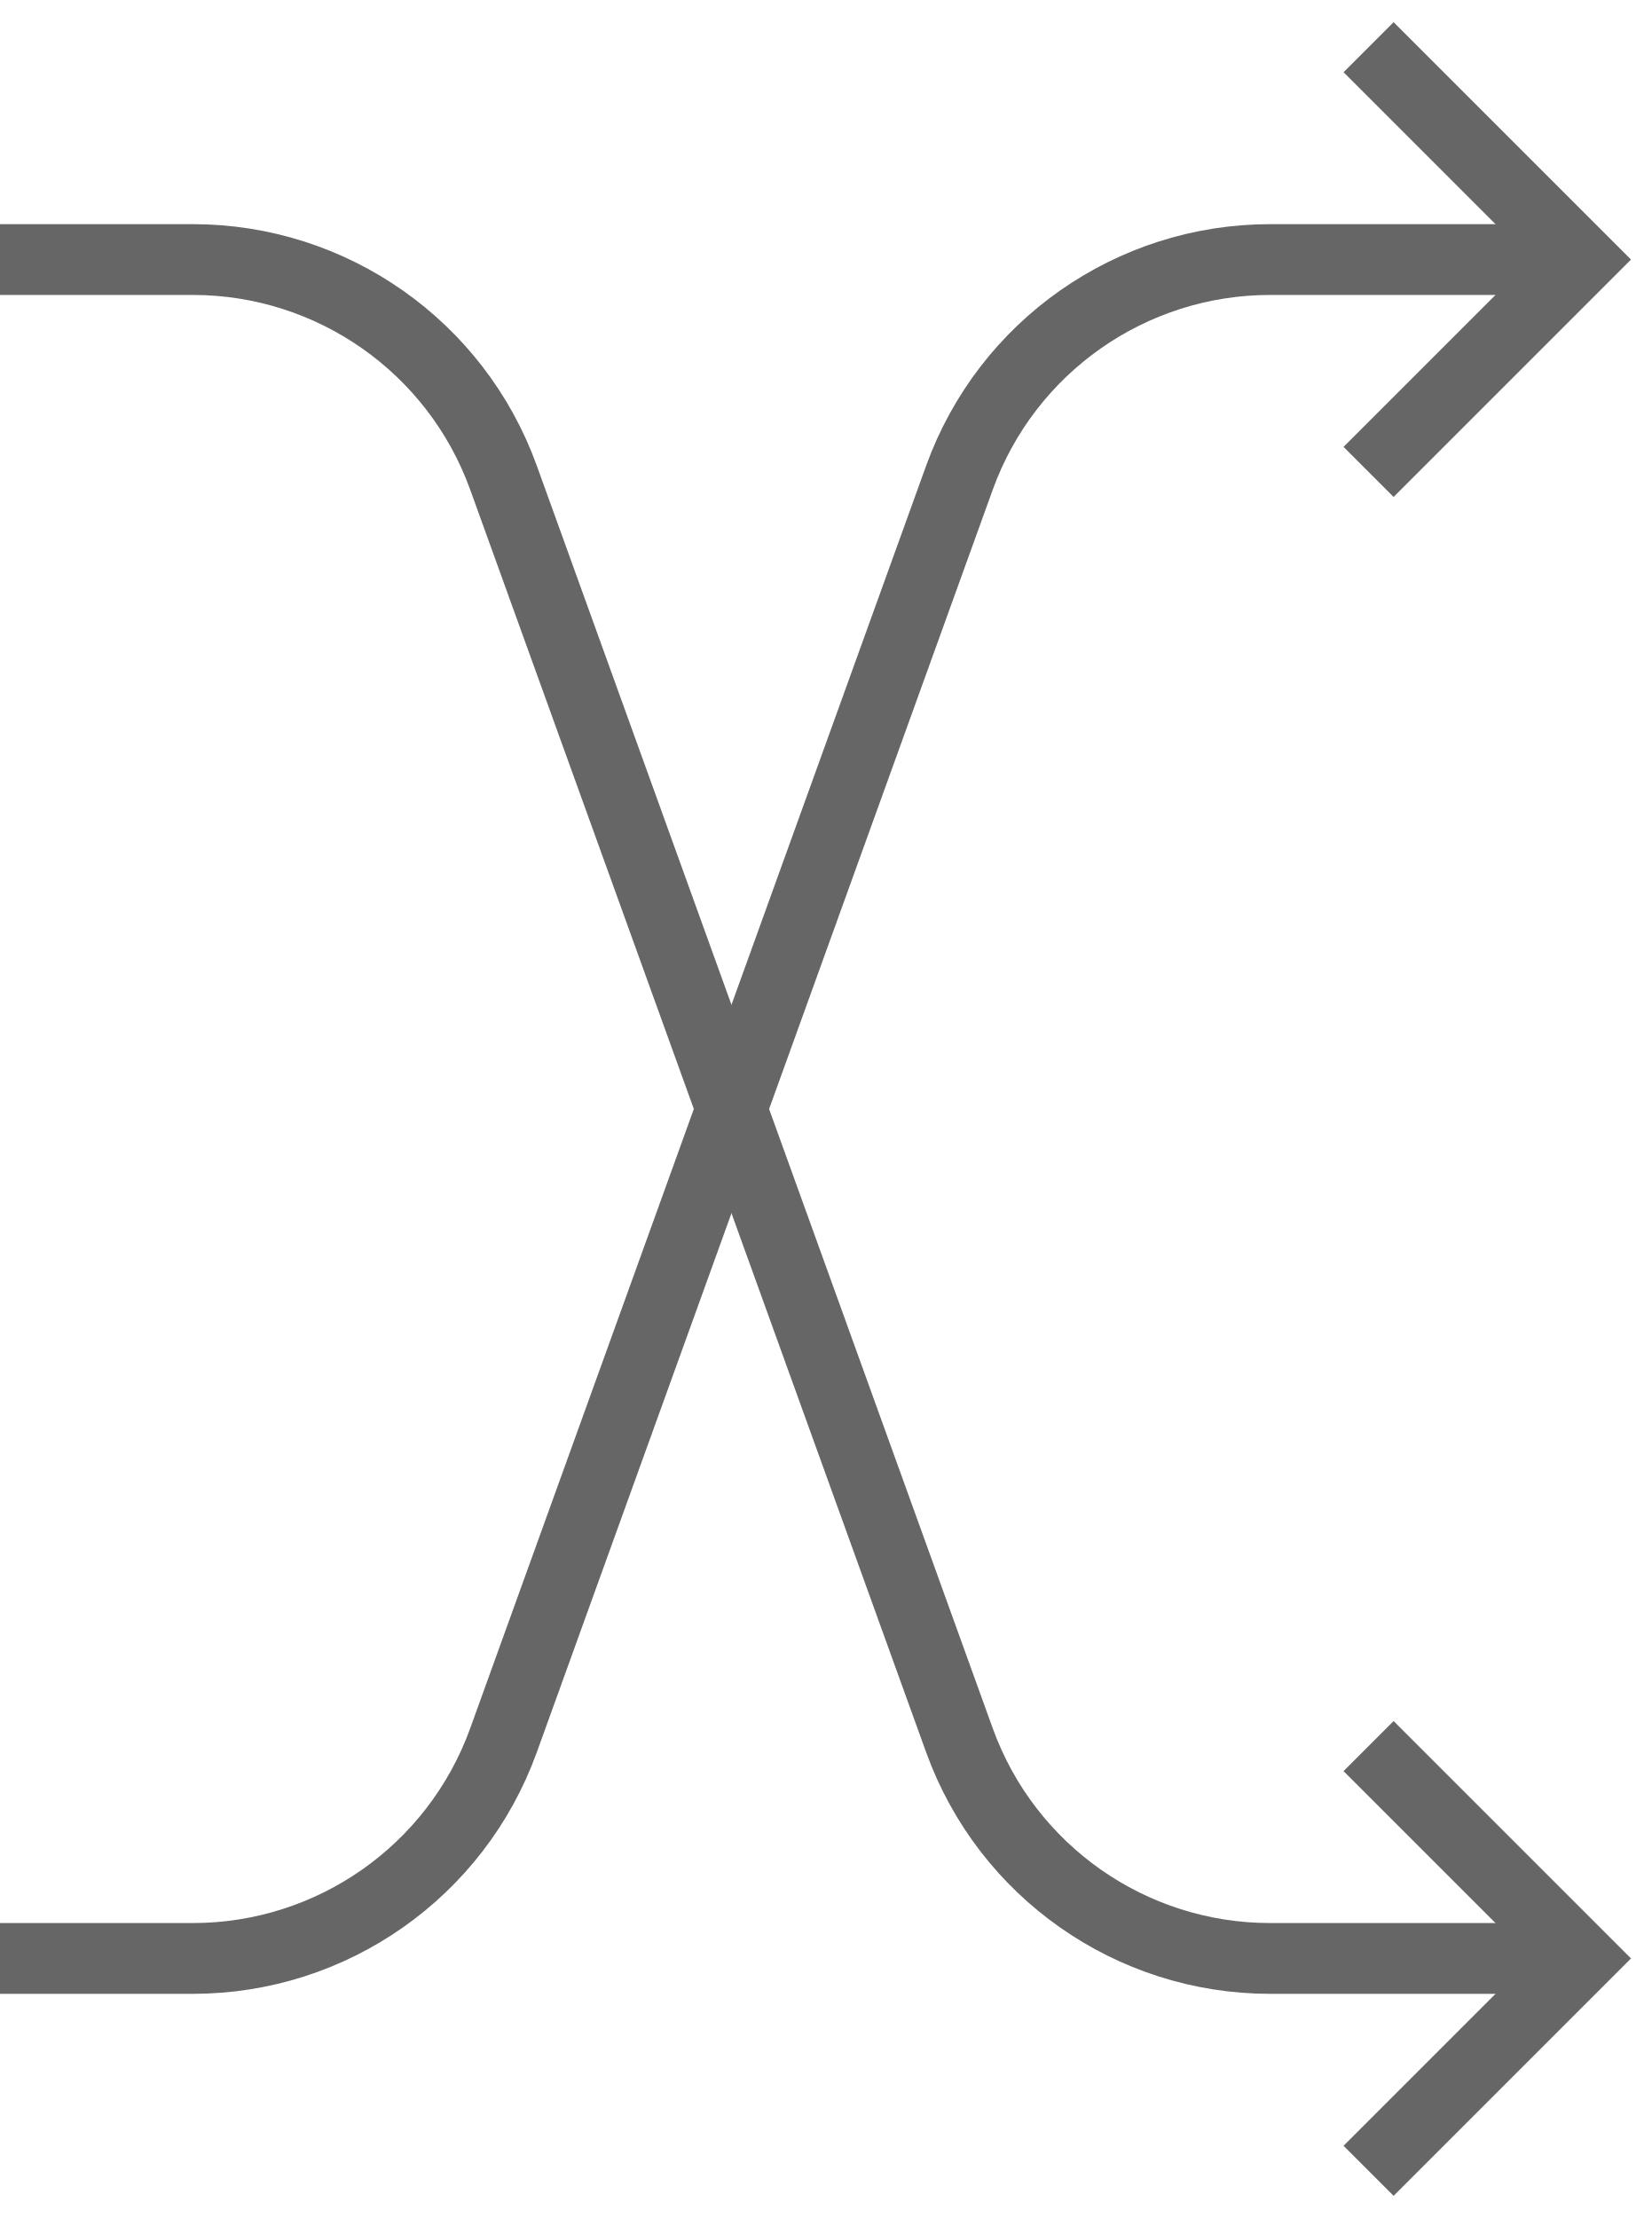
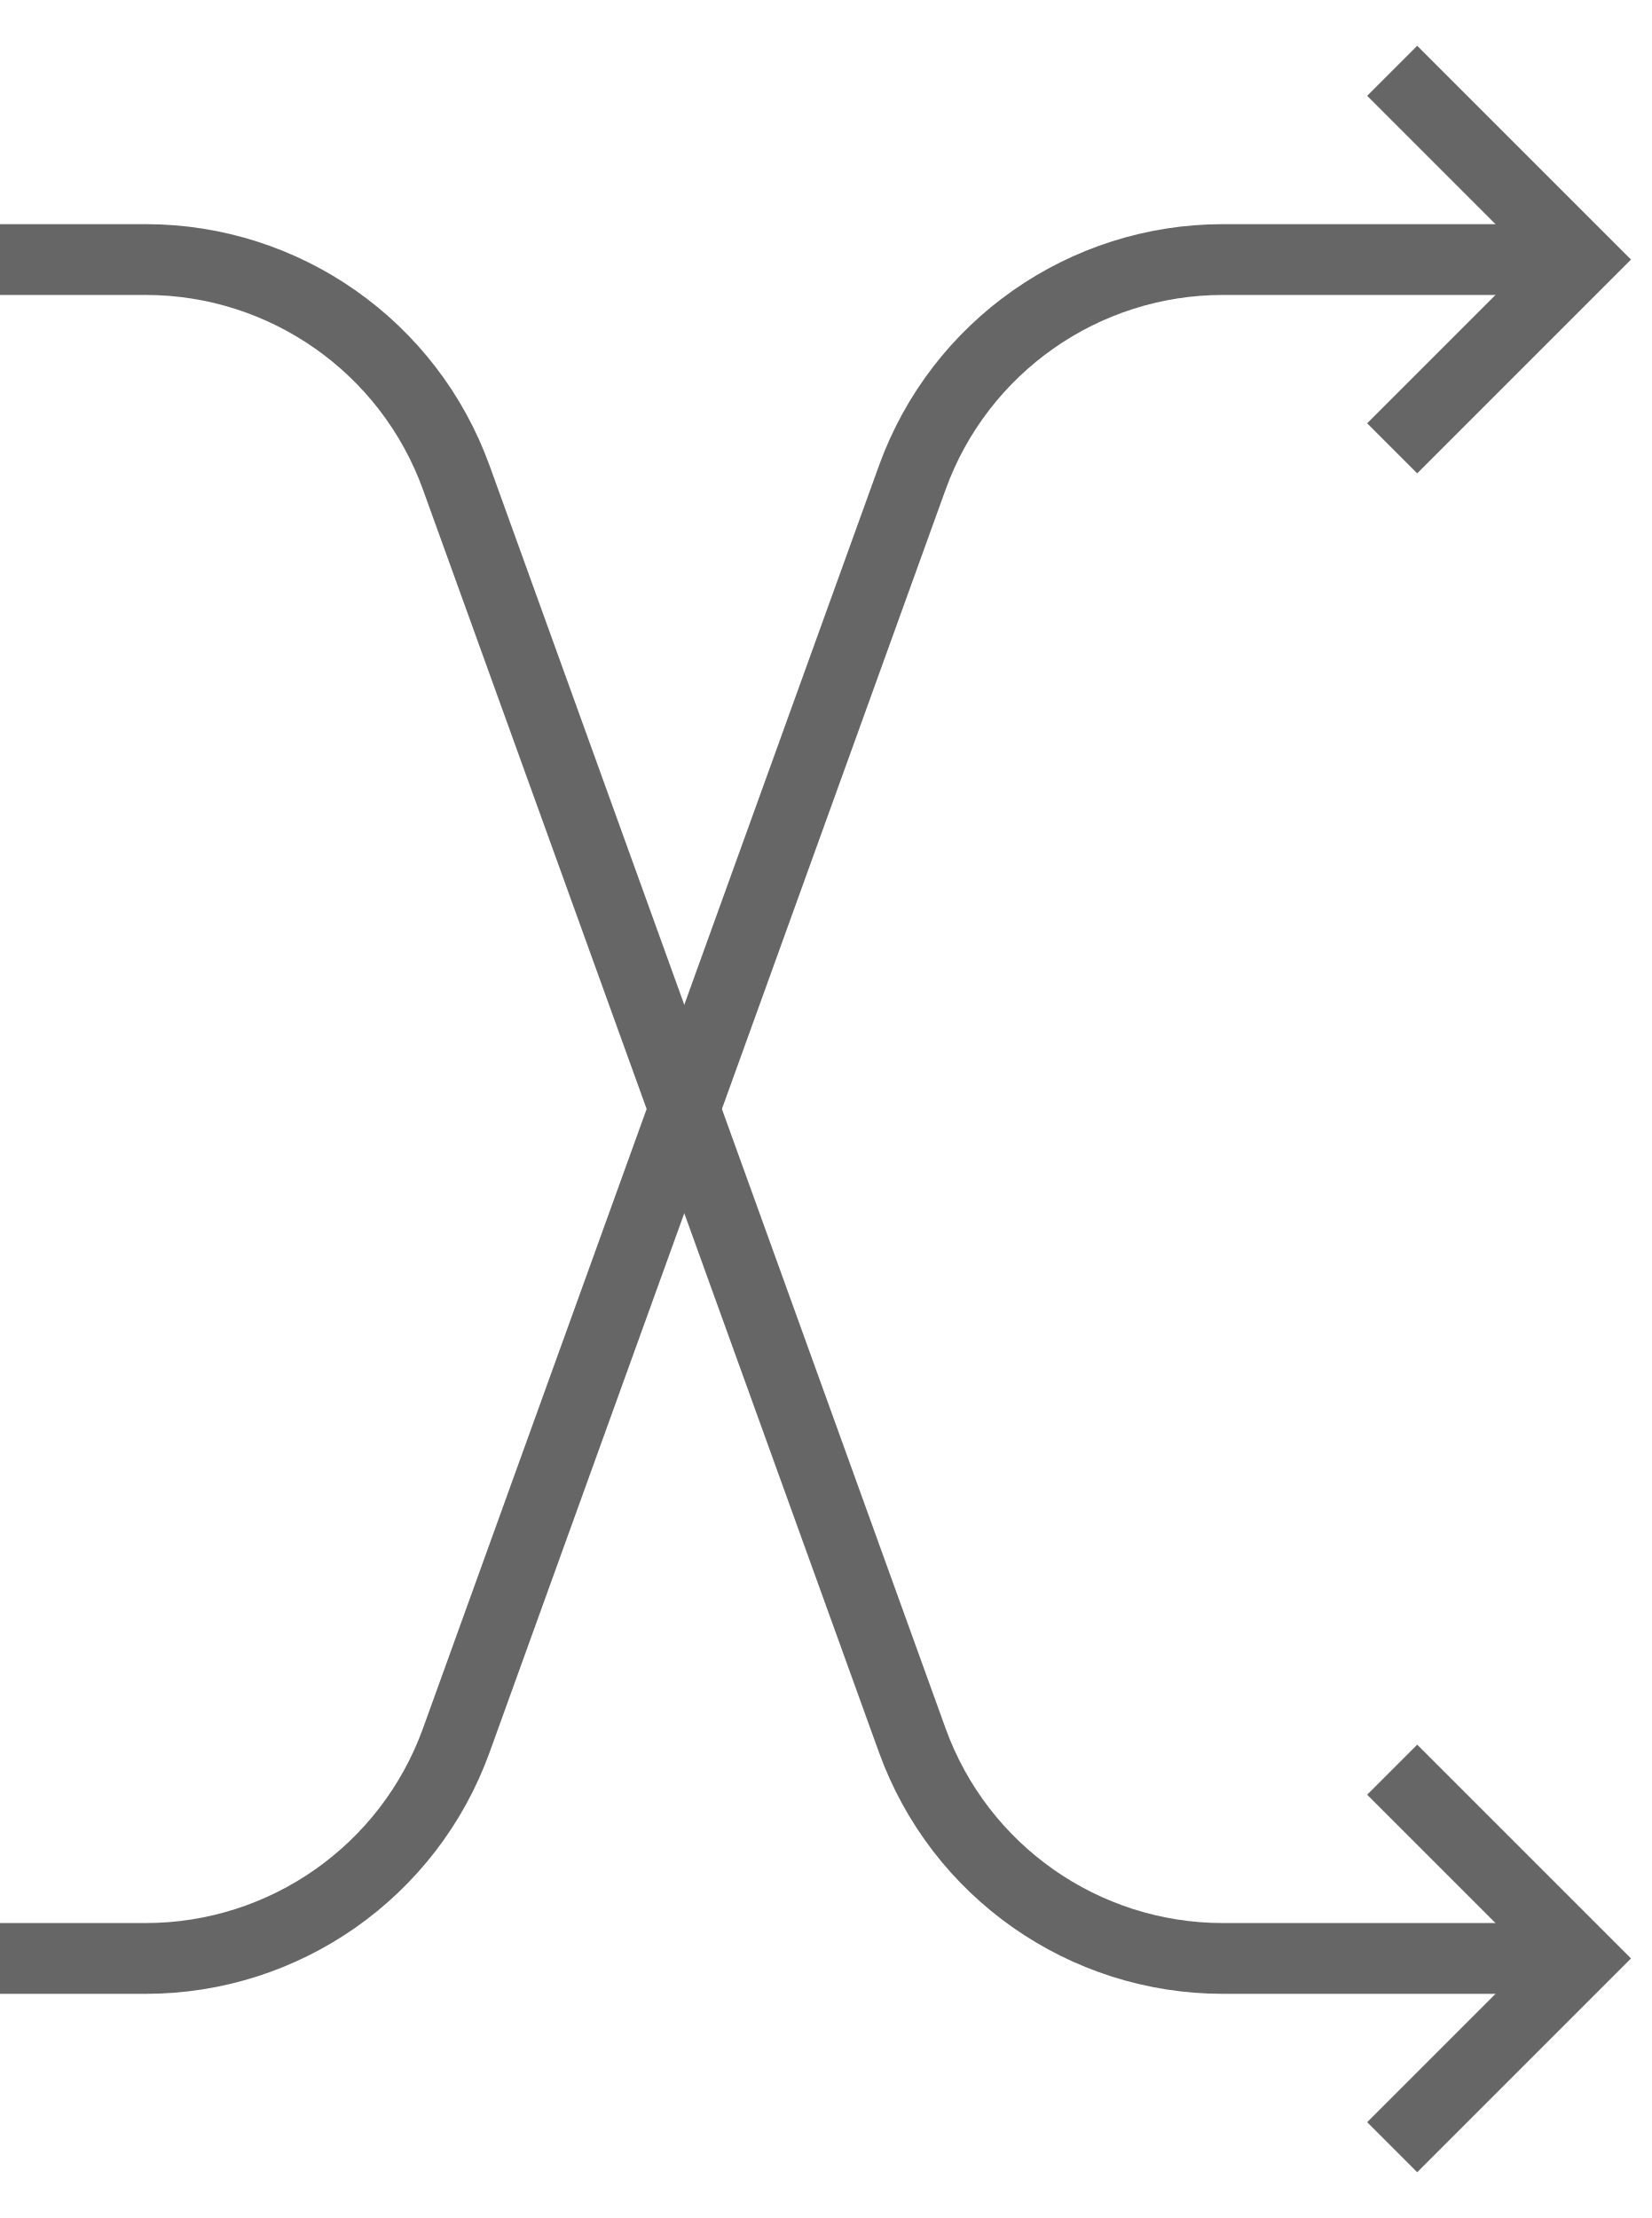
<svg xmlns="http://www.w3.org/2000/svg" width="70" height="94" viewBox="0 0 70 94">
-   <path d="M65,83H53.829a14,14,0,0,1-13.168-9.245L21.338,20.245A14,14,0,0,0,8.171,11H0" fill="none" stroke="#666" stroke-miterlimit="10" stroke-width="3" />
-   <polyline points="58 74 67 83 58 92" fill="none" stroke="#666" stroke-miterlimit="10" stroke-width="3" />
-   <path d="M65,11H53.829a14,14,0,0,0-13.168,9.245L21.338,73.755A14,14,0,0,1,8.171,83H0" fill="none" stroke="#666" stroke-miterlimit="10" stroke-width="3" />
-   <polyline points="58 20 67 11 58 2" fill="none" stroke="#666" stroke-miterlimit="10" stroke-width="3" />
+   <path d="M65,83H51.829a14,14,0,0,1-13.168-9.245L19.338,20.245A14,14,0,0,0,6.171,11H0" fill="none" stroke="#666" stroke-miterlimit="10" stroke-width="3" />
+   <path d="M65,11H51.829a14,14,0,0,0-13.168,9.245L19.338,73.755A14,14,0,0,1,6.171,83H0" fill="none" stroke="#666" stroke-miterlimit="10" stroke-width="3" />
+   <polyline points="59 3 67 11 59 19" fill="none" stroke="#666" stroke-miterlimit="10" stroke-width="3" />
+   <polyline points="59 75 67 83 59 91" fill="none" stroke="#666" stroke-miterlimit="10" stroke-width="3" />
</svg>
